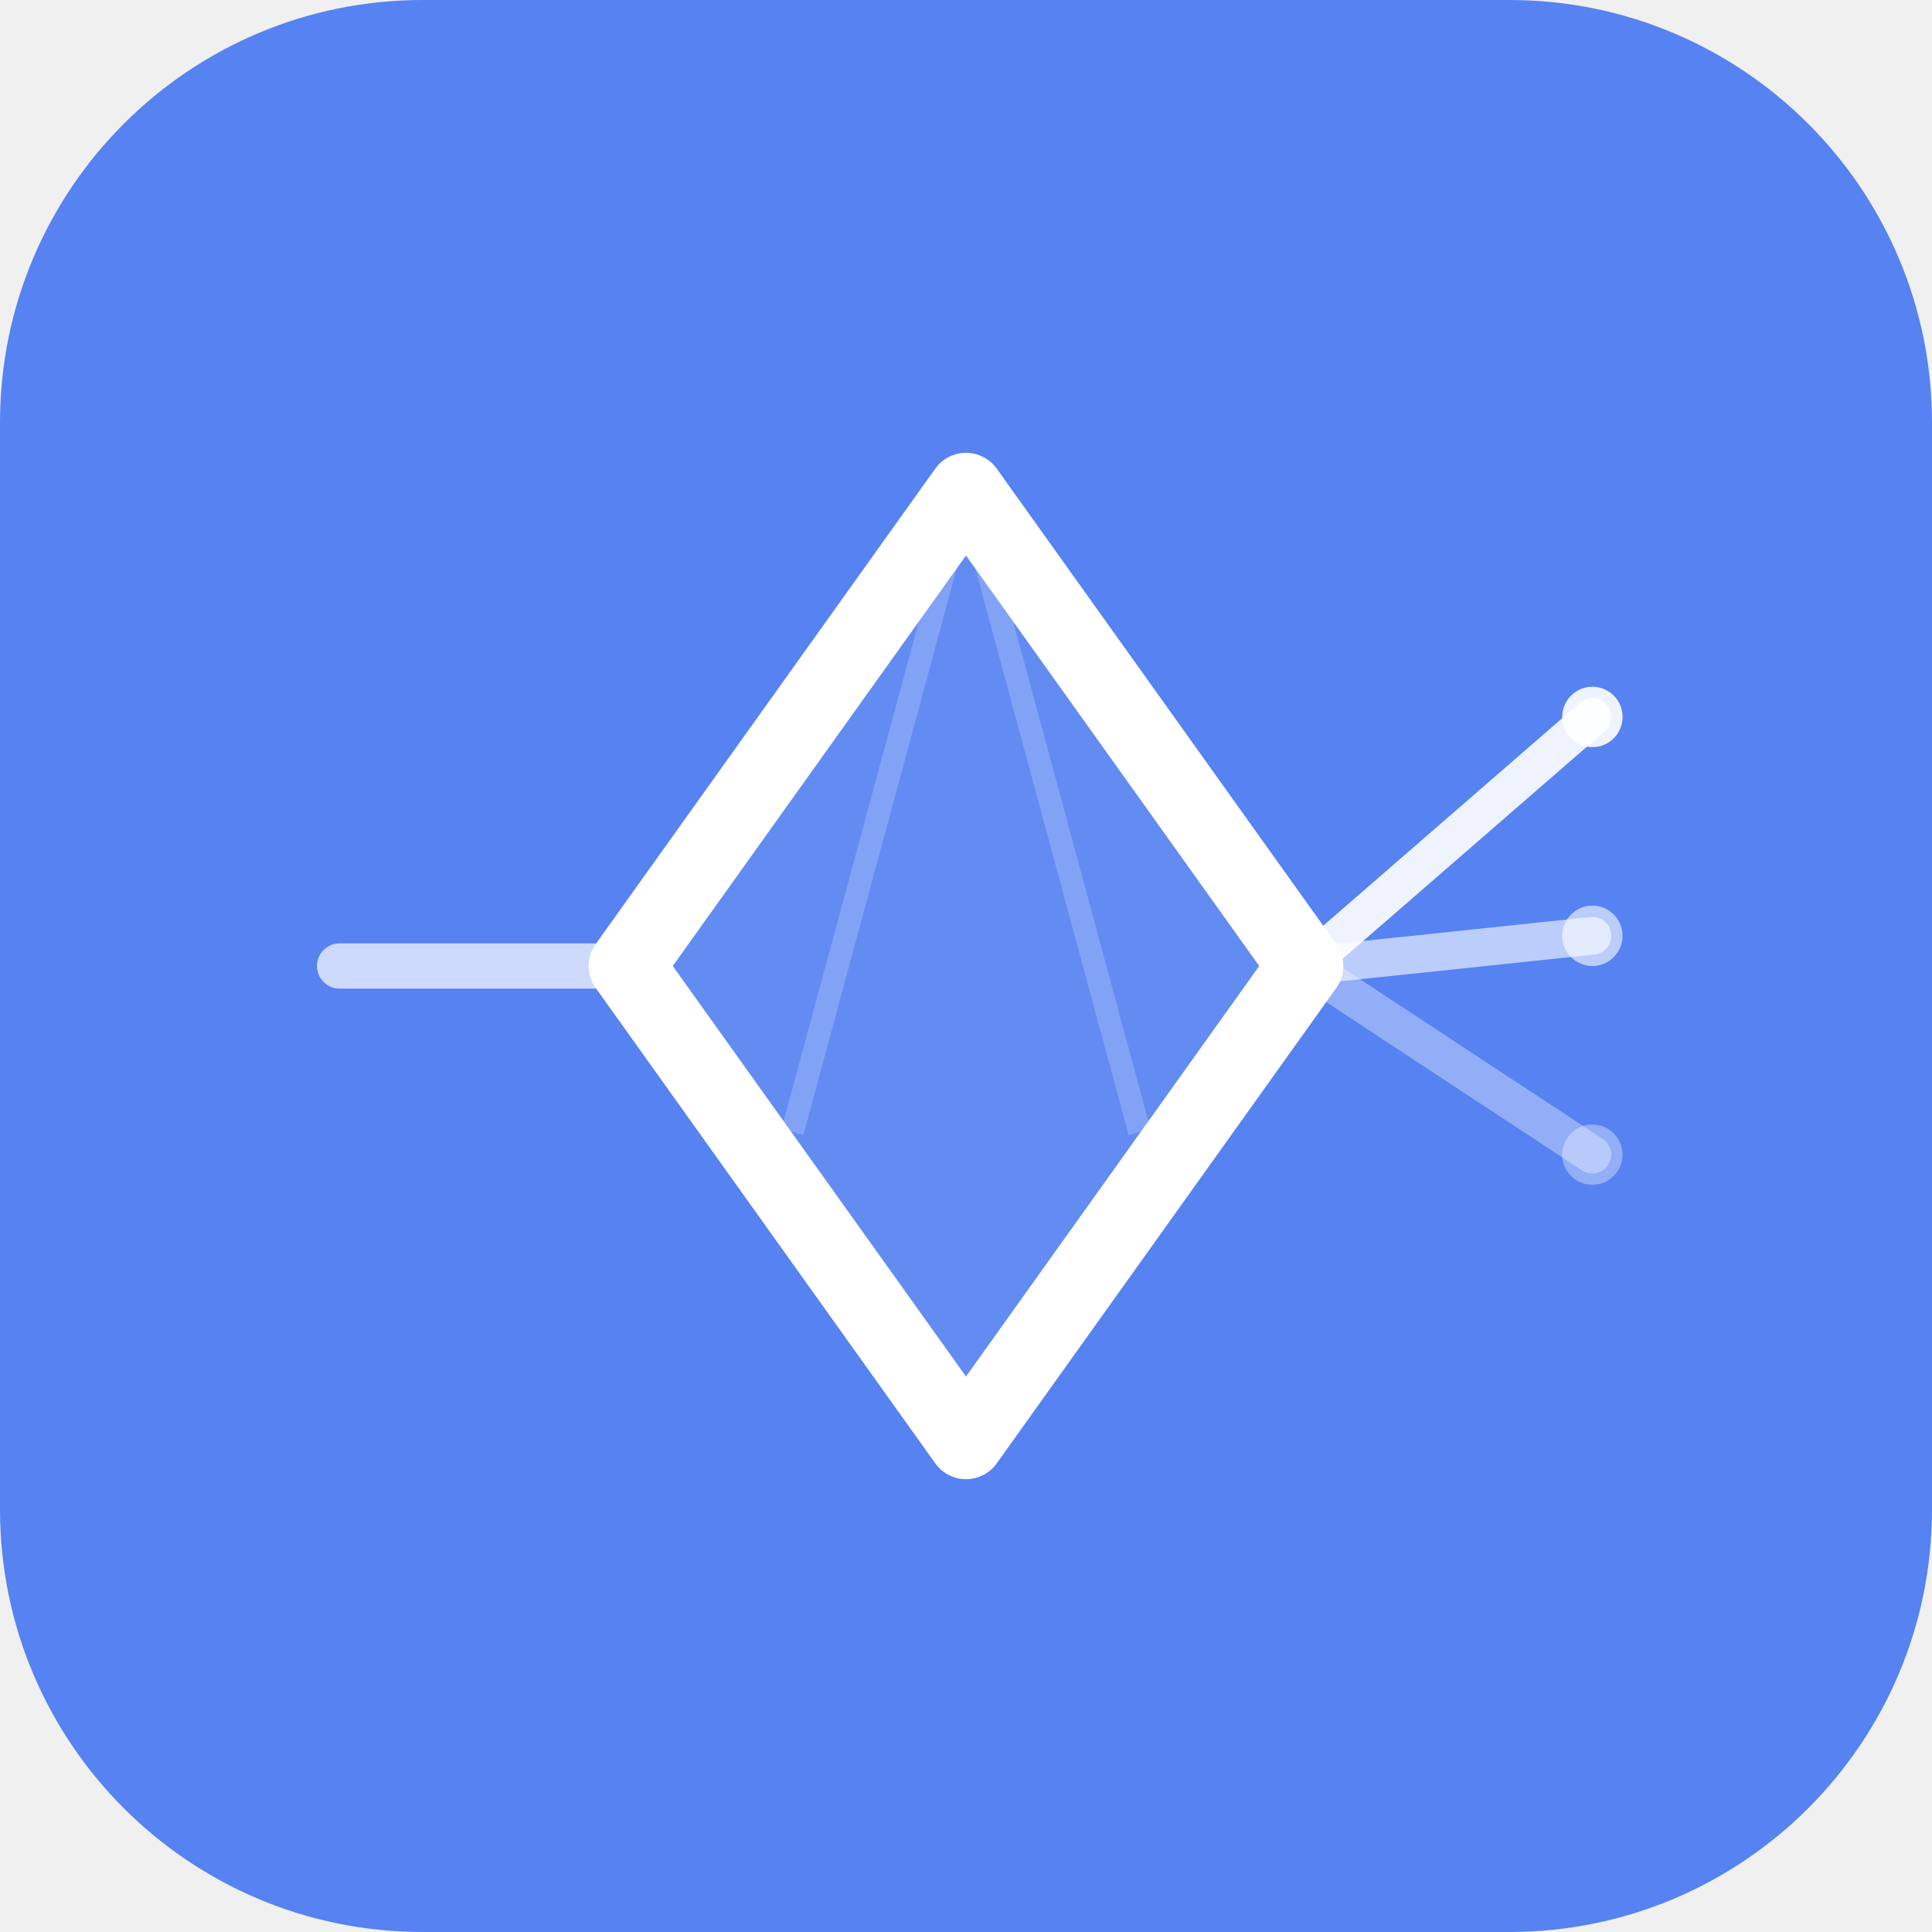
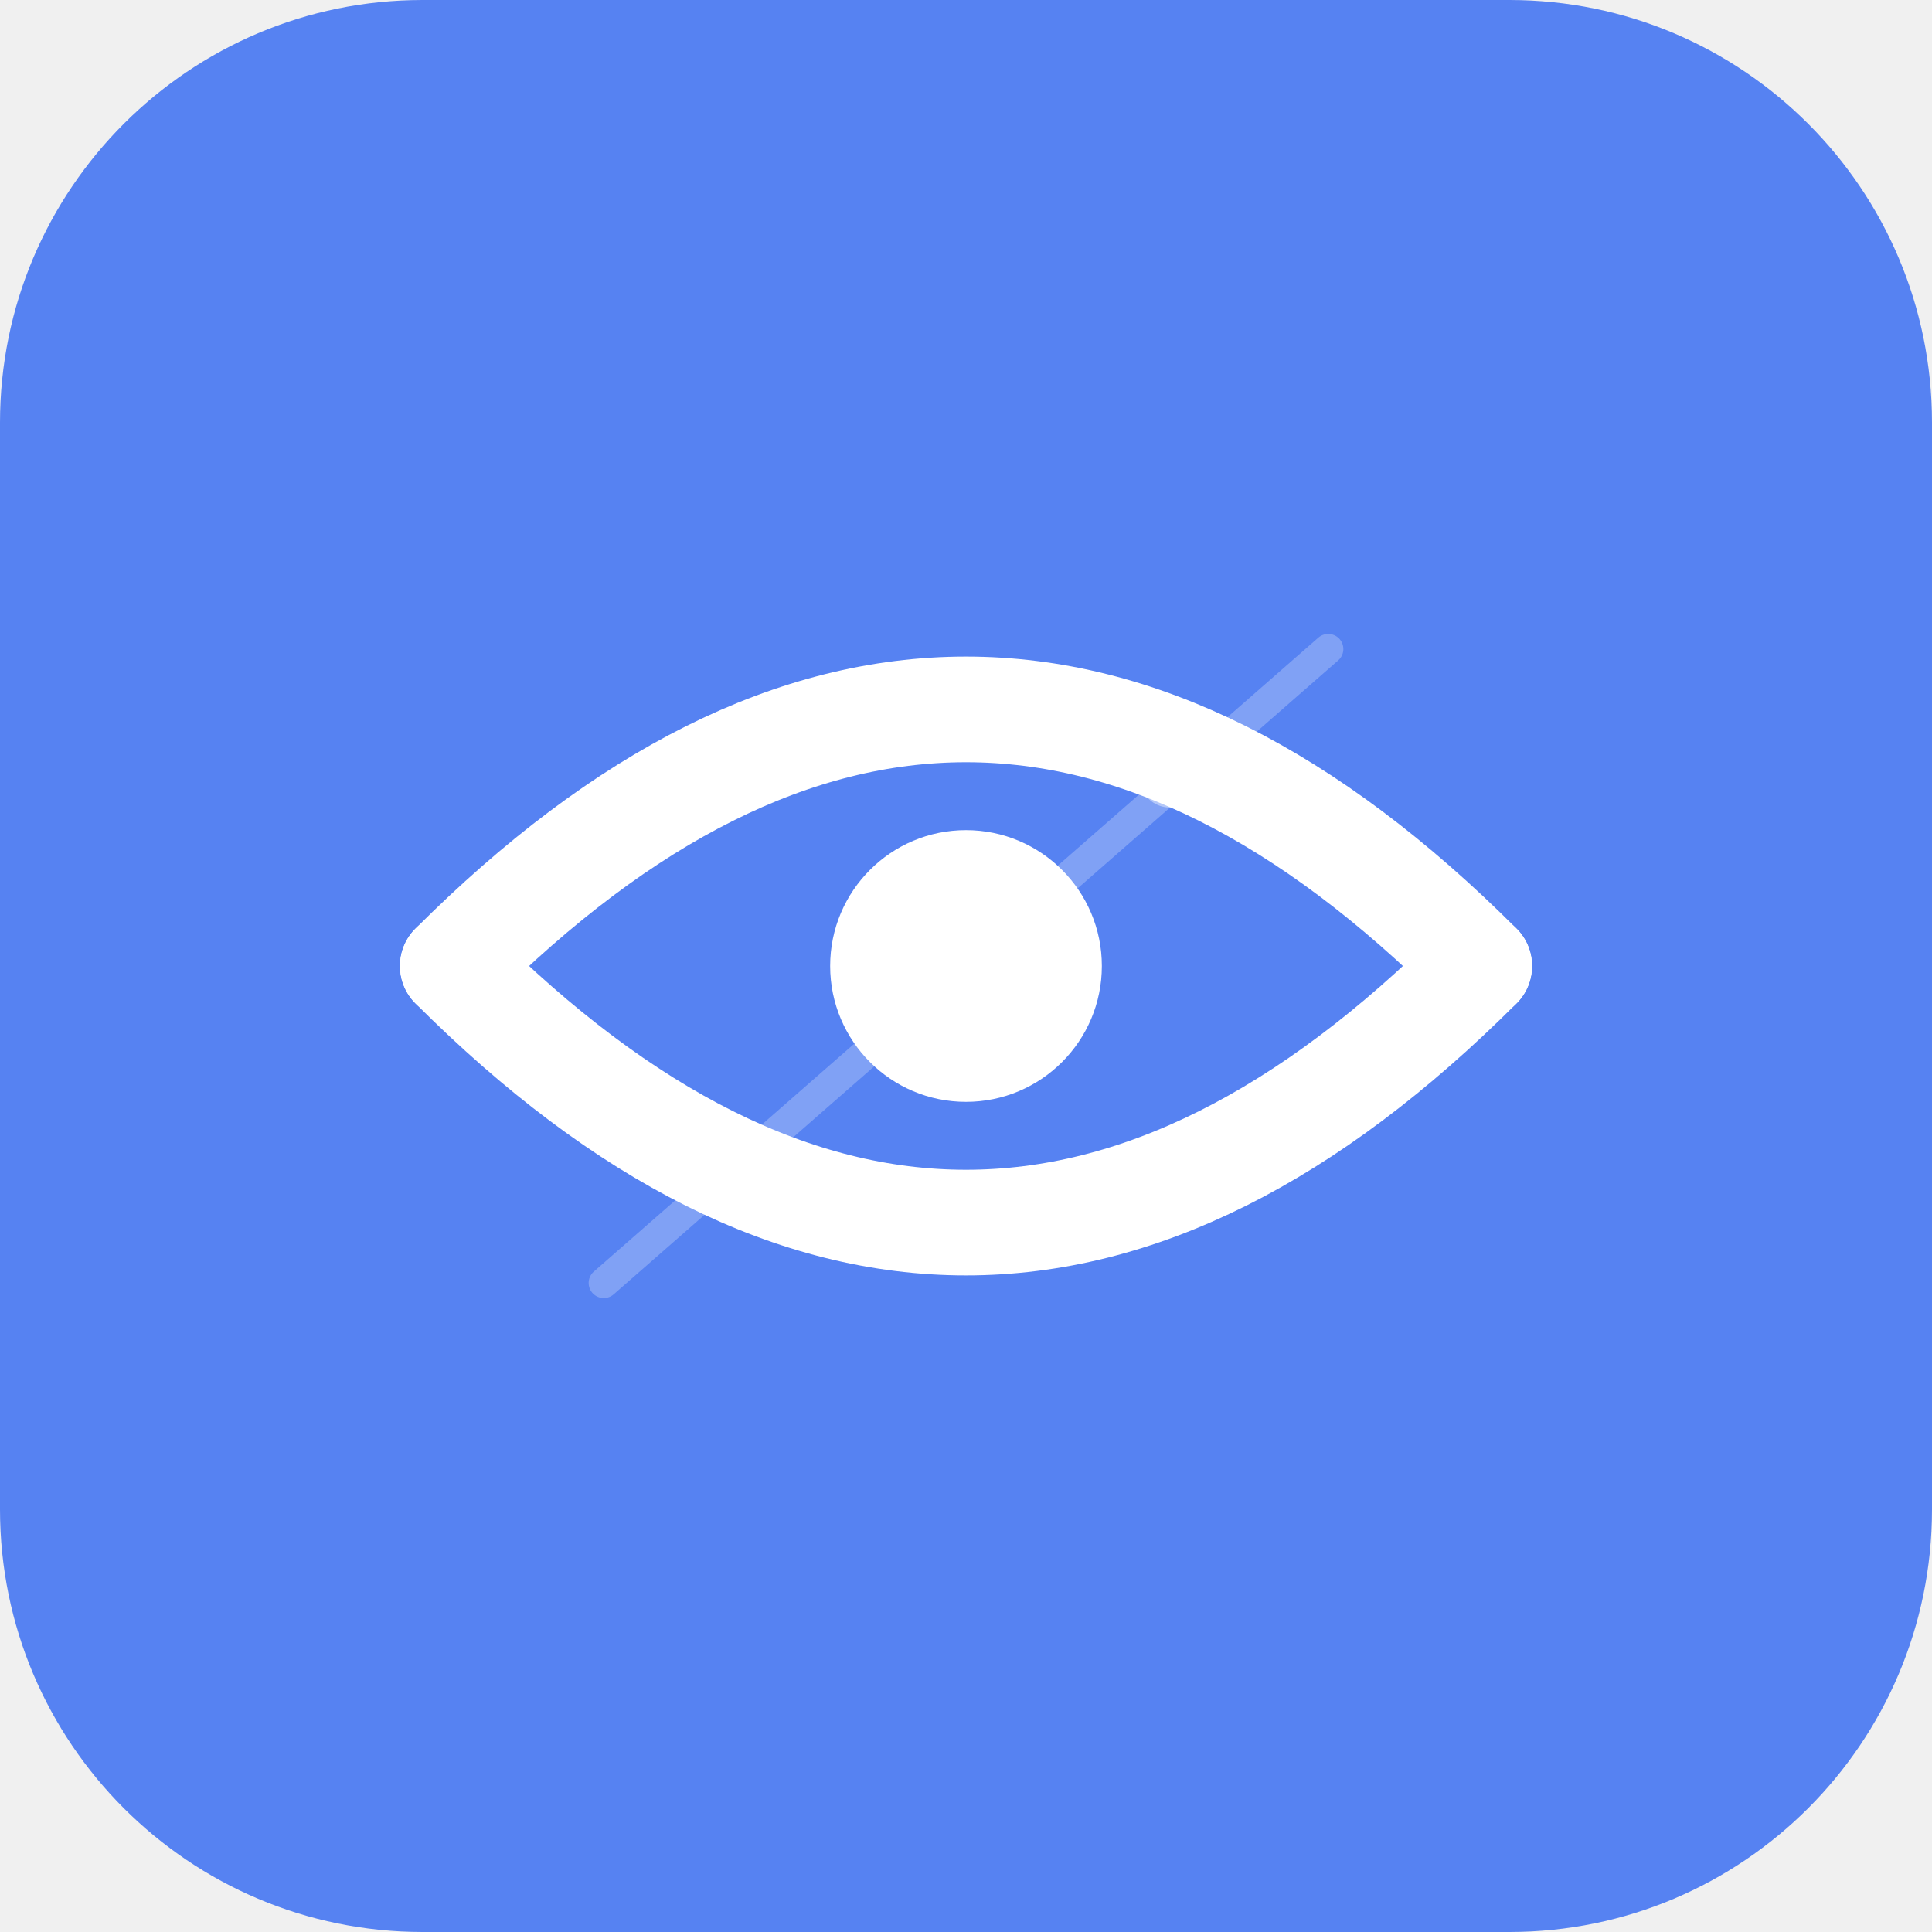
<svg xmlns="http://www.w3.org/2000/svg" width="32" height="32" viewBox="0 0 512 512" fill="none">
  <rect width="512" height="512" rx="112" fill="url(#bg)" />
-   <path d="M256 130 L346 256 L256 382 L166 256 Z" stroke="white" stroke-width="20" stroke-linejoin="round" fill="white" fill-opacity="0.08" />
-   <line x1="256" y1="130" x2="210" y2="300" stroke="white" stroke-width="6" opacity="0.2" />
-   <line x1="256" y1="130" x2="302" y2="300" stroke="white" stroke-width="6" opacity="0.2" />
-   <line x1="90" y1="256" x2="166" y2="256" stroke="white" stroke-width="12" stroke-linecap="round" opacity="0.7" />
-   <line x1="346" y1="256" x2="422" y2="190" stroke="white" stroke-width="10" stroke-linecap="round" opacity="0.9" />
-   <line x1="346" y1="256" x2="422" y2="248" stroke="white" stroke-width="10" stroke-linecap="round" opacity="0.6" />
-   <line x1="346" y1="256" x2="422" y2="306" stroke="white" stroke-width="10" stroke-linecap="round" opacity="0.35" />
-   <circle cx="422" cy="190" r="8" fill="white" opacity="0.9" />
-   <circle cx="422" cy="248" r="8" fill="white" opacity="0.6" />
-   <circle cx="422" cy="306" r="8" fill="white" opacity="0.35" />
-   <circle cx="256" cy="140" r="6" fill="white" opacity="0.6" />
+   <path d="M120 256 Q256 120 392 256" stroke="white" stroke-width="28" stroke-linecap="round" fill="none" />
+   <path d="M120 256 Q256 392 392 256" stroke="white" stroke-width="28" stroke-linecap="round" fill="none" />
+   <circle cx="256" cy="256" r="36" fill="white" />
+   <line x1="160" y1="340" x2="352" y2="172" stroke="white" stroke-width="8" stroke-linecap="round" opacity="0.25" />
+   <circle cx="310" cy="206" r="8" fill="white" opacity="0.4" />
  <defs>
    <linearGradient id="bg" x1="0" y1="0" x2="512" y2="512">
      <stop offset="0%" stop-color="#5682F2" />
      <stop offset="100%" stop-color="#7C5BF2" />
    </linearGradient>
  </defs>
</svg>
